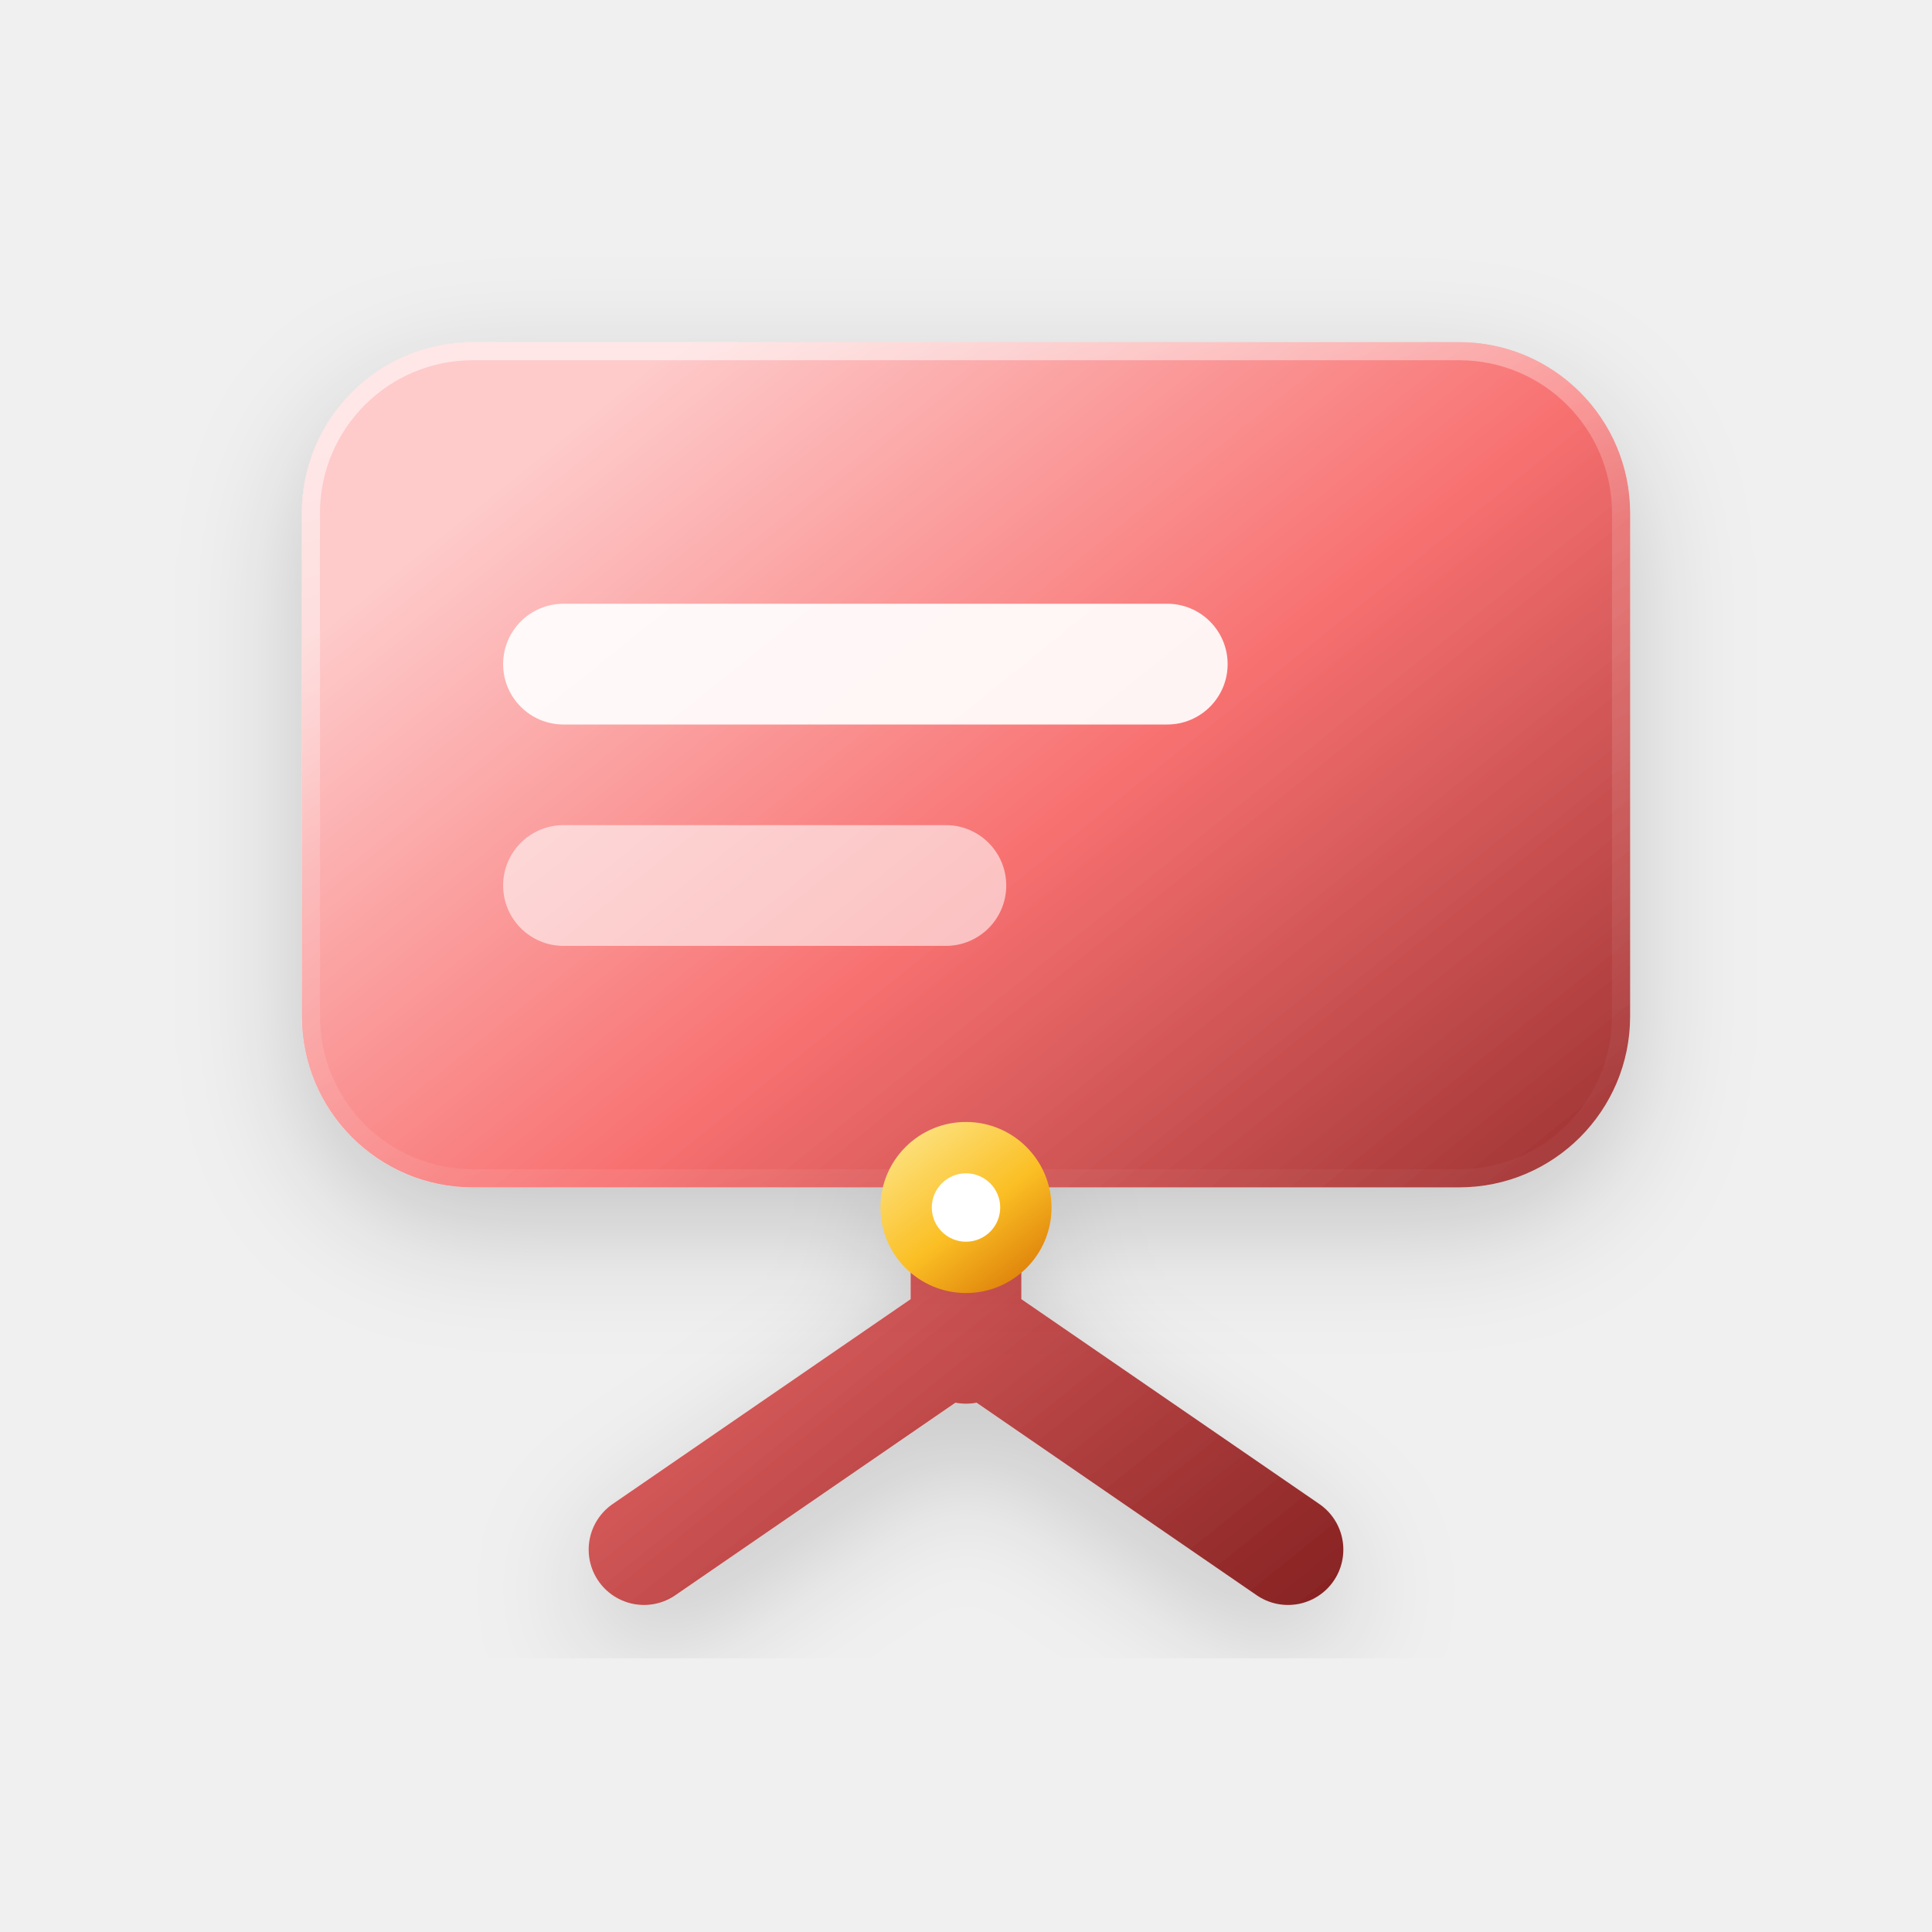
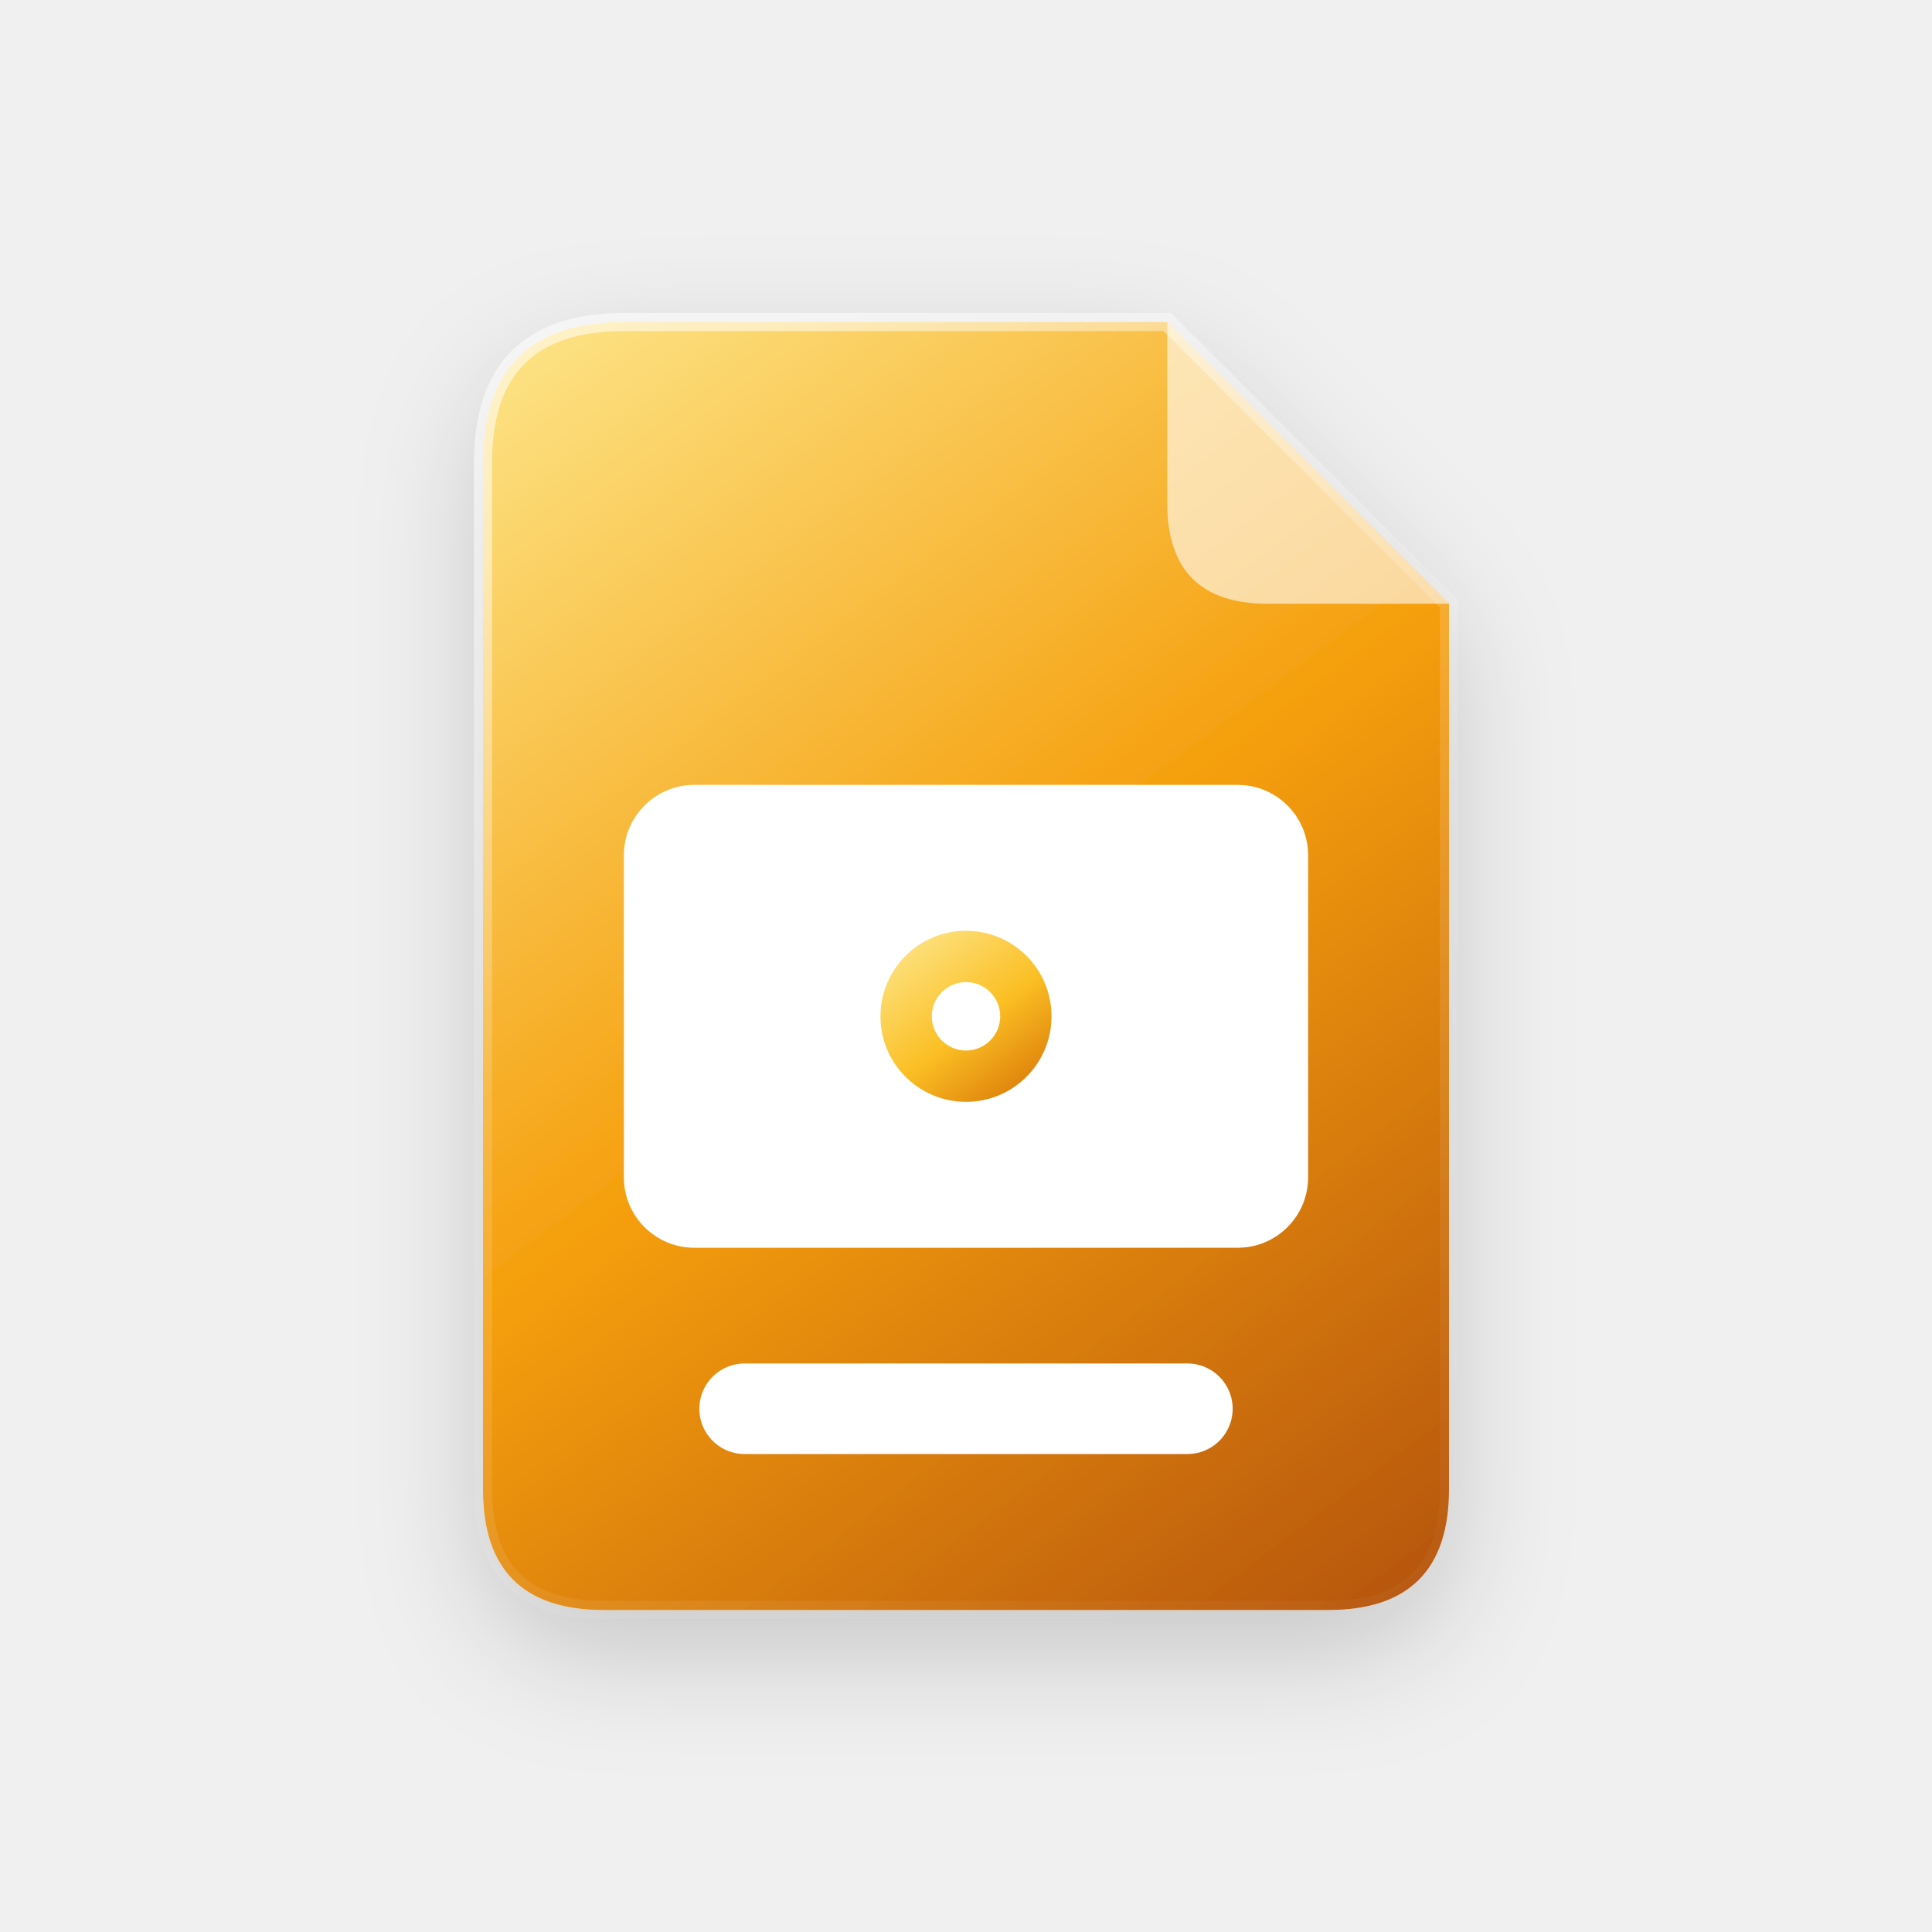
<svg xmlns="http://www.w3.org/2000/svg" viewBox="0 0 192 192" width="192" height="192" fill="none" role="img" aria-label="OneDeck">
  <defs>
    <filter id="soft-shadow" x="-30%" y="-30%" width="160%" height="160%">
      <feDropShadow dx="0" dy="4" stdDeviation="6" flood-color="#000000" flood-opacity="0.18" />
    </filter>
    <linearGradient id="chassis-edge" x1="0.3" y1="0" x2="0.7" y2="1">
      <stop offset="0%" stop-color="#FFFFFF" stop-opacity="0.55" />
      <stop offset="42%" stop-color="#FFFFFF" stop-opacity="0.15" />
      <stop offset="100%" stop-color="#FFFFFF" stop-opacity="0.03" />
    </linearGradient>
    <linearGradient id="beacon-grad" x1="0.12" y1="0" x2="0.88" y2="1">
      <stop offset="0%" stop-color="#FDE68A" />
      <stop offset="55%" stop-color="#FBBF24" />
      <stop offset="100%" stop-color="#D97706" />
    </linearGradient>
    <filter id="subtle-shadow" x="-20%" y="-20%" width="140%" height="140%">
      <feDropShadow dx="0" dy="4" stdDeviation="5" flood-color="#000000" flood-opacity="0.25" />
    </filter>
-     <linearGradient id="sld-body" x1="60" y1="40" x2="150" y2="152" gradientUnits="userSpaceOnUse">
-       <stop offset="0%" stop-color="#FECACA" />
-       <stop offset="42%" stop-color="#F87171" />
-       <stop offset="100%" stop-color="#7F1D1D" />
+     <linearGradient id="deck-body" x1="48" y1="32" x2="144" y2="160" gradientUnits="userSpaceOnUse">
+       <stop offset="0%" stop-color="#FDE68A" />
+       <stop offset="50%" stop-color="#F59E0B" />
+       <stop offset="100%" stop-color="#B45309" />
    </linearGradient>
  </defs>
-   <path d="M 96 118 L 96 134 M 64 154 L 96 132 L 128 154" stroke="url(#sld-body)" stroke-width="11" stroke-linecap="round" stroke-linejoin="round" fill="none" filter="url(#soft-shadow)" />
-   <rect x="30" y="34" width="132" height="84" rx="17" fill="url(#sld-body)" filter="url(#soft-shadow)" />
-   <rect x="30.9" y="34.9" width="130.2" height="82.2" rx="16.1" fill="none" stroke="url(#chassis-edge)" stroke-width="1.8" />
-   <g fill="#FFFFFF">
-     <rect x="50" y="60" width="72" height="12" rx="6" fill-opacity="0.92" />
-     <rect x="50" y="82" width="50" height="12" rx="6" fill-opacity="0.58" />
-   </g>
-   <circle cx="96" cy="120" r="8.5" fill="url(#beacon-grad)" />
-   <circle cx="96" cy="120" r="3.40" fill="#FFFFFF" />
+   <path d="M 62 32 L 116 32 L 144 60 L 144 148 Q 144 160 132 160 L 60 160 Q 48 160 48 148 L 48 46 Q 48 32 62 32 Z" fill="url(#deck-body)" filter="url(#soft-shadow)" />
+   <path d="M 62 32 L 116 32 L 144 60 L 144 148 Q 144 160 132 160 L 60 160 Q 48 160 48 148 L 48 46 Q 48 32 62 32 Z" stroke="url(#chassis-edge)" stroke-width="1.8" />
+   <path d="M 116 32 L 116 50 Q 116 60 126 60 L 144 60 Z" fill="#FFFFFF" fill-opacity="0.6" />
+   <rect x="62" y="78" width="68" height="46" rx="7" fill="#FFFFFF" />
+   <path d="M 74 140 L 118 140" stroke="#FFFFFF" stroke-width="9" stroke-linecap="round" />
+   <circle cx="96" cy="101" r="8.5" fill="url(#beacon-grad)" />
+   <circle cx="96" cy="101" r="3.40" fill="#FFFFFF" />
</svg>
